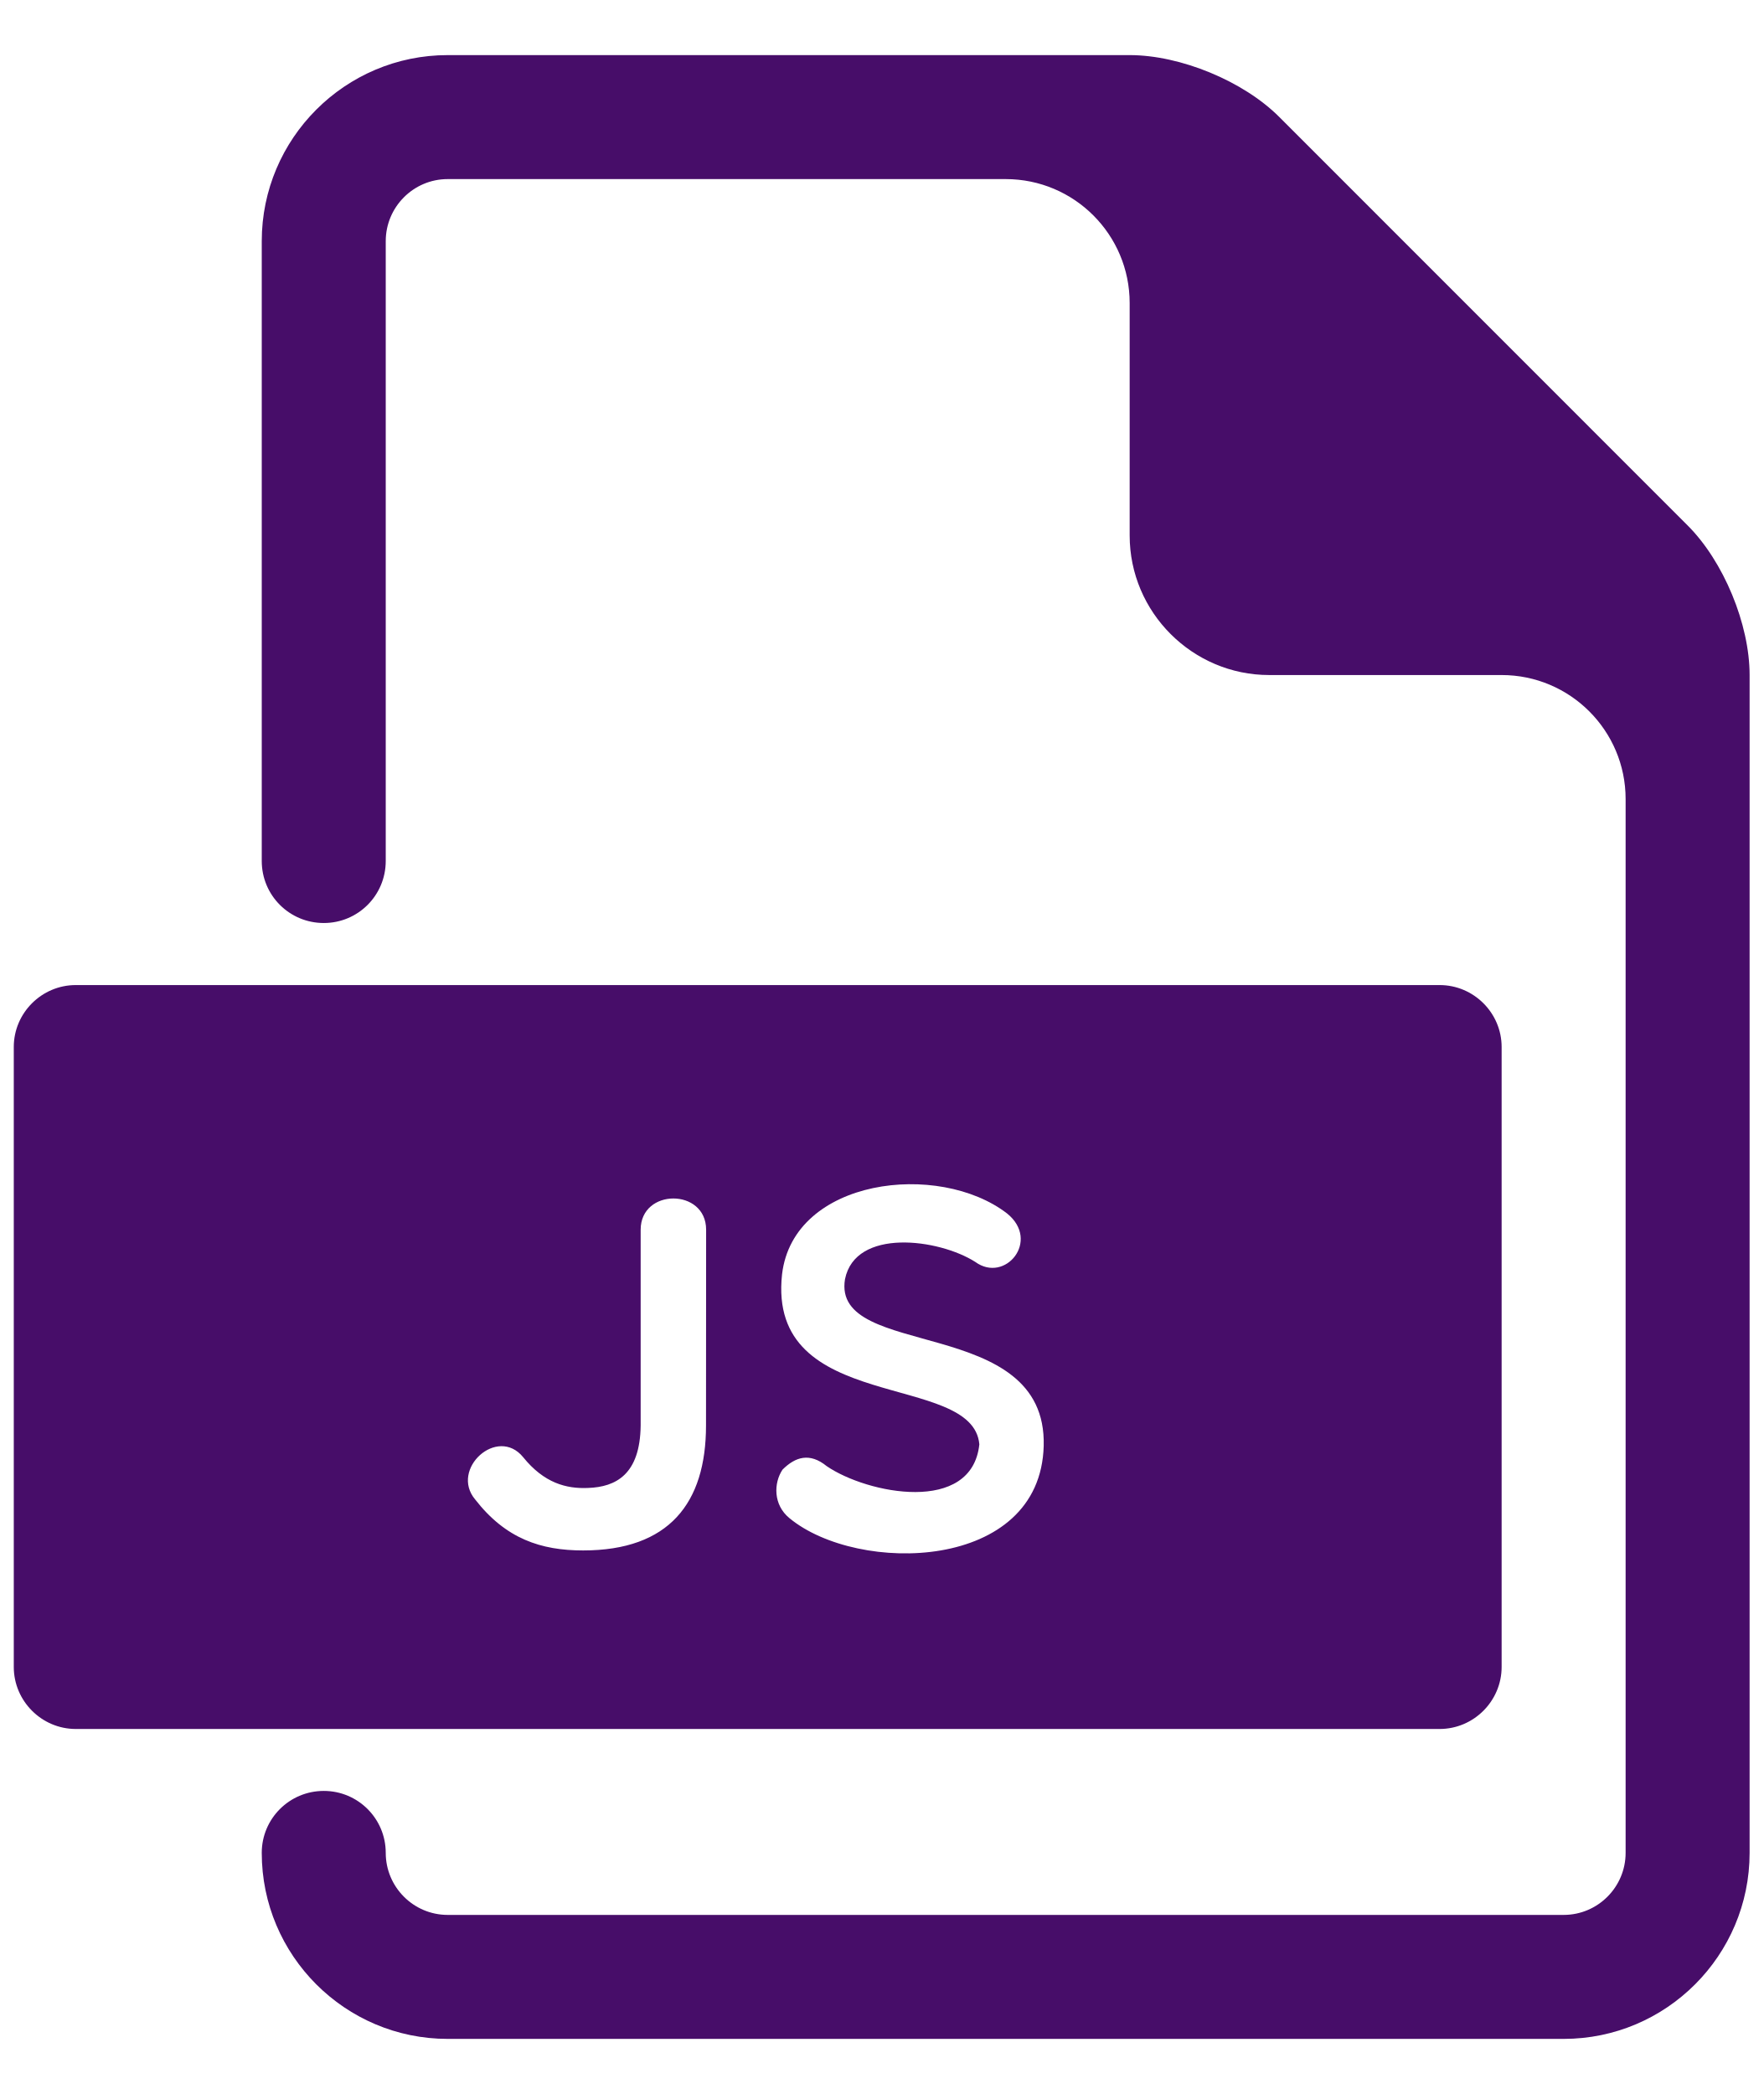
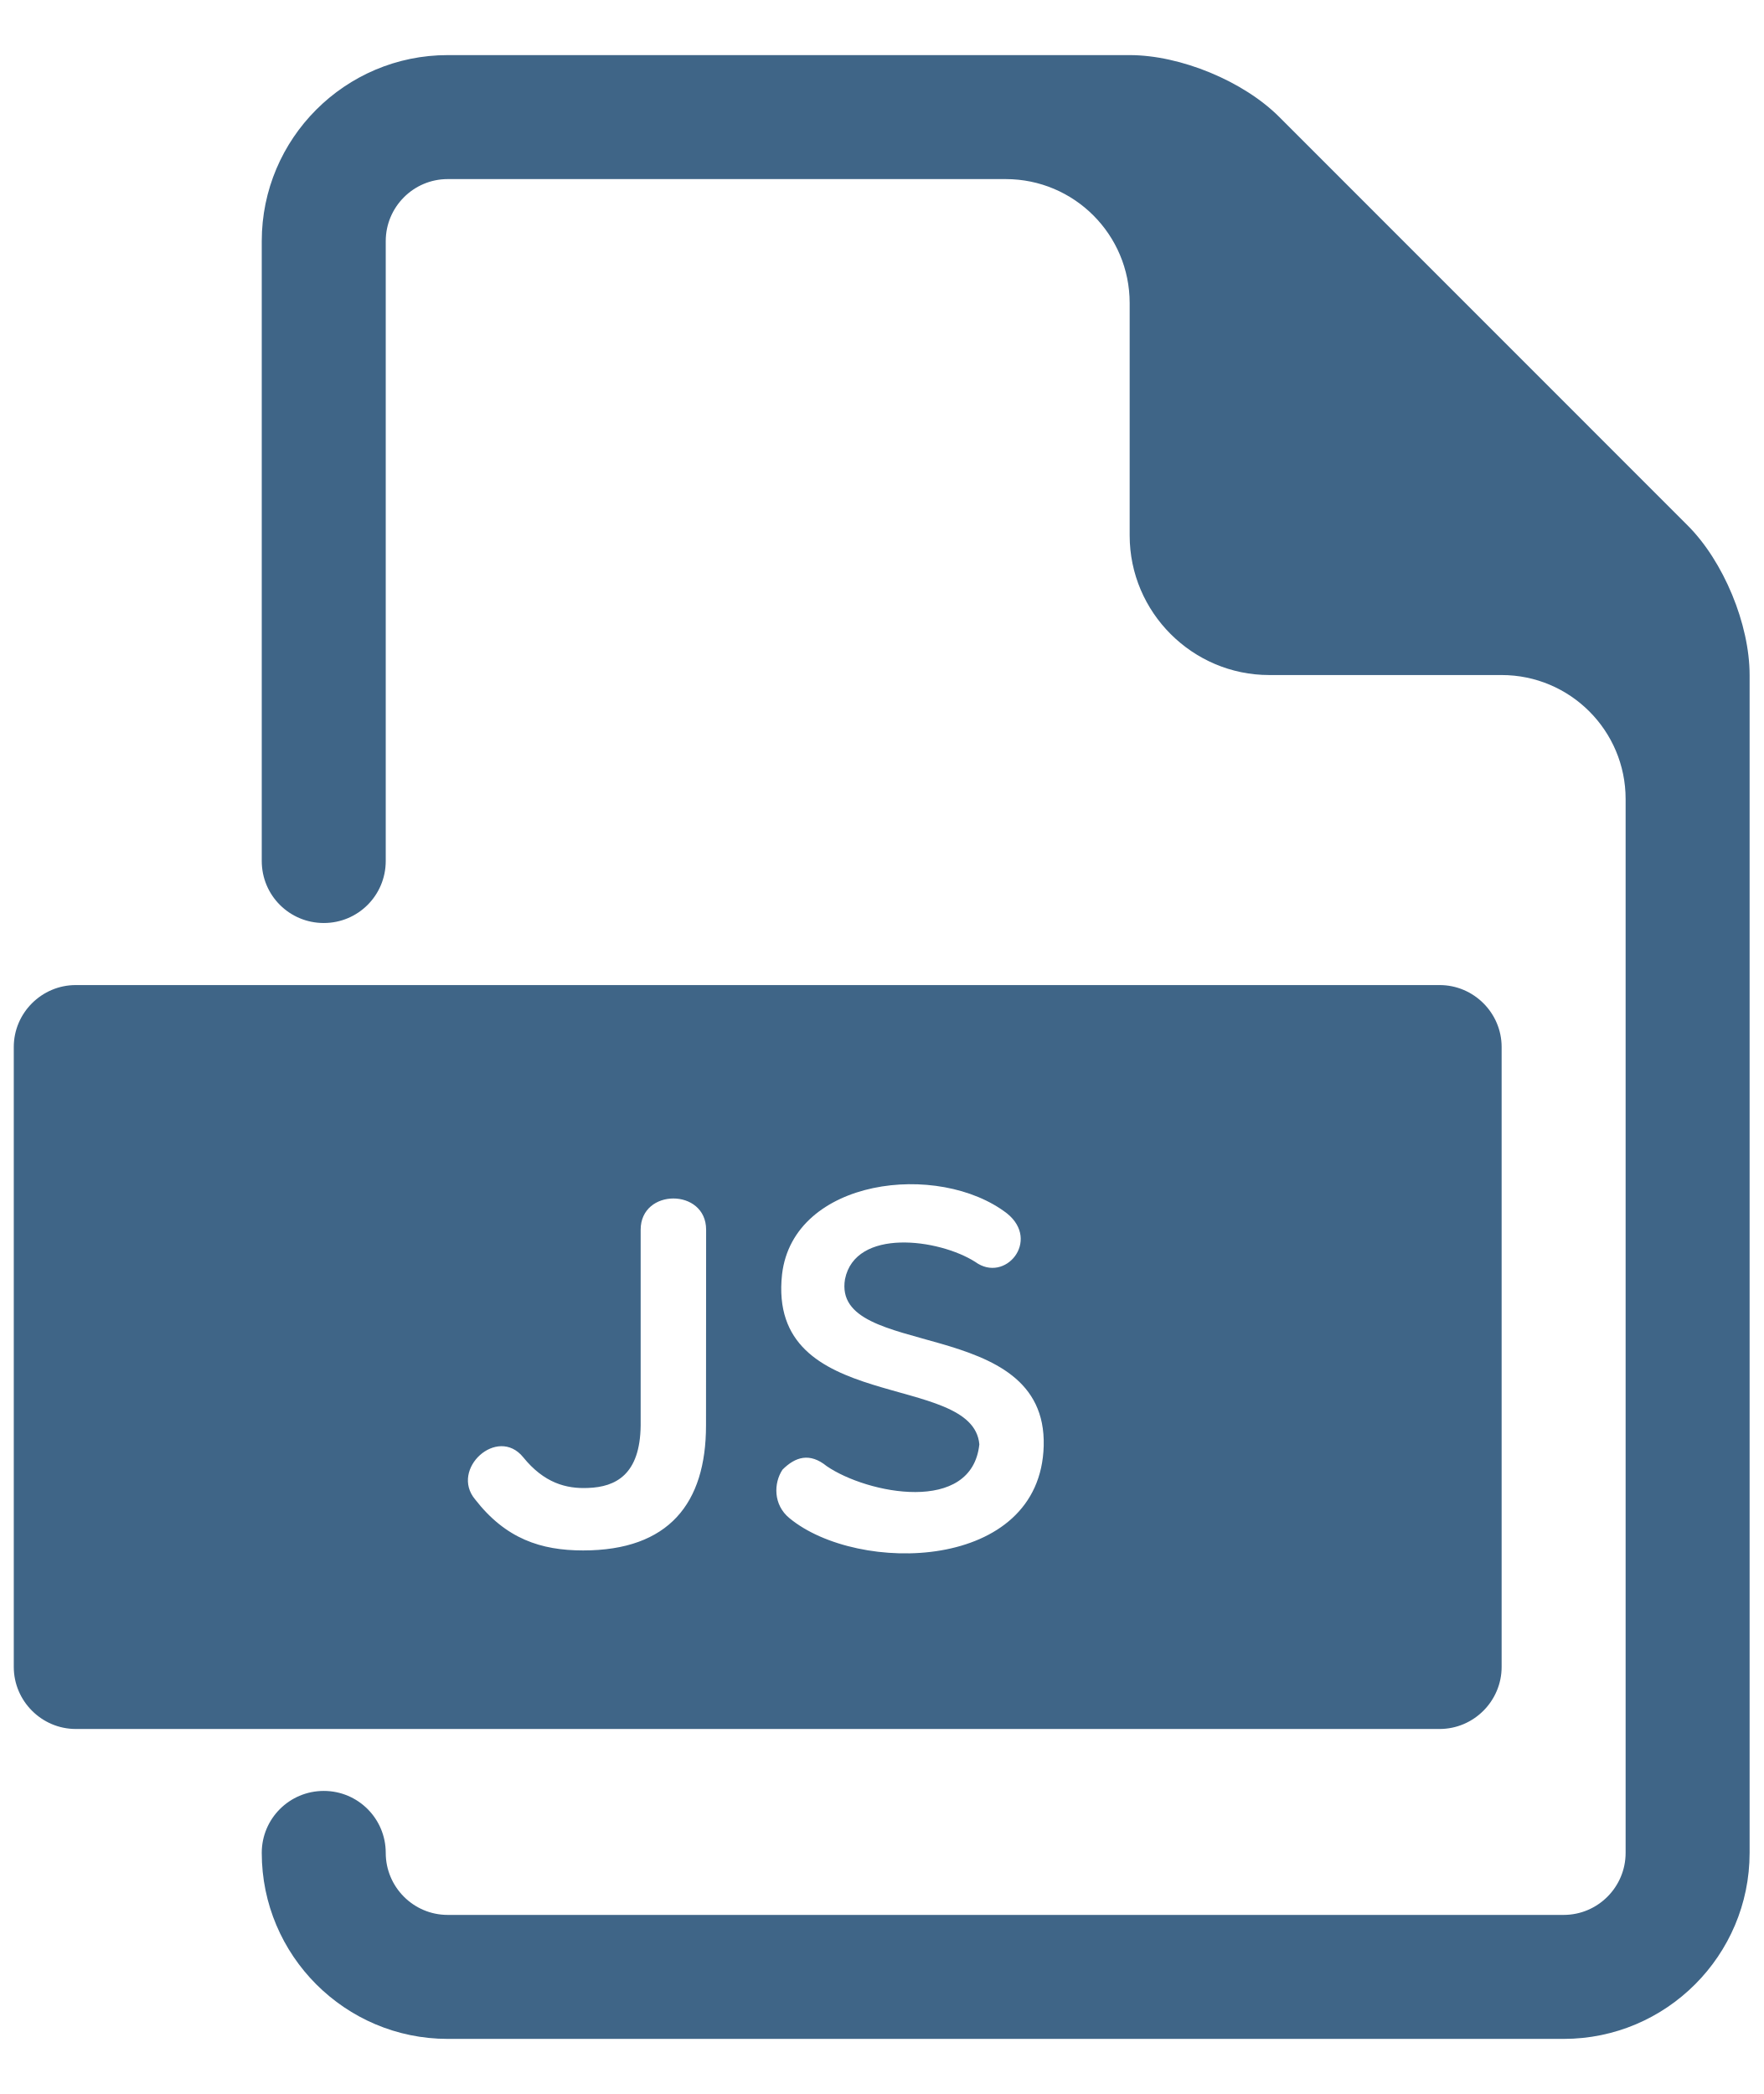
<svg xmlns="http://www.w3.org/2000/svg" width="16" height="19" viewBox="0 0 16 19" fill="none">
-   <path d="M13.062 8.938H0.688C0.378 8.938 0.125 9.191 0.125 9.5V15.125C0.125 15.434 0.378 15.688 0.688 15.688H13.062C13.372 15.688 13.625 15.434 13.625 15.125V9.5C13.625 9.191 13.372 8.938 13.062 8.938ZM6.406 12.934C6.406 13.64 6.069 14.068 5.291 14.068C4.909 14.068 4.589 13.963 4.311 13.605C4.081 13.33 4.513 12.935 4.747 13.222C4.936 13.456 5.138 13.51 5.336 13.501C5.588 13.492 5.808 13.379 5.813 12.934V11.158C5.813 10.78 6.407 10.78 6.407 11.158L6.406 12.934L6.406 12.934ZM7.163 13.775C7.015 13.654 7.019 13.457 7.1 13.335C7.217 13.218 7.347 13.178 7.501 13.303C7.869 13.555 8.819 13.744 8.886 13.105C8.827 12.439 6.956 12.84 7.096 11.562C7.199 10.69 8.517 10.533 9.137 11.01C9.444 11.257 9.12 11.648 8.849 11.45C8.517 11.239 7.761 11.14 7.667 11.607C7.545 12.345 9.502 11.923 9.47 13.119C9.44 14.261 7.784 14.288 7.163 13.775Z" fill="#470D69" />
-   <path d="M15.312 4.767L11.608 1.062C11.283 0.736 10.711 0.5 10.25 0.5H4.062C3.132 0.5 2.375 1.257 2.375 2.188V7.812C2.375 8.124 2.626 8.375 2.938 8.375C3.249 8.375 3.5 8.124 3.5 7.812V2.188C3.5 1.878 3.752 1.625 4.062 1.625H9.125C9.747 1.625 10.25 2.129 10.25 2.75V4.859C10.25 5.556 10.82 6.125 11.516 6.125H13.625C14.246 6.125 14.75 6.629 14.75 7.25V16.812C14.75 17.122 14.498 17.375 14.188 17.375H4.062C3.752 17.375 3.5 17.122 3.5 16.812C3.5 16.502 3.249 16.25 2.938 16.25C2.626 16.25 2.375 16.502 2.375 16.812C2.375 17.743 3.132 18.5 4.062 18.5H14.188C15.118 18.5 15.875 17.743 15.875 16.812V6.125C15.875 5.664 15.639 5.093 15.312 4.767L15.312 4.767Z" fill="#470D69" />
+   <path d="M13.062 8.938H0.688C0.378 8.938 0.125 9.191 0.125 9.5V15.125C0.125 15.434 0.378 15.688 0.688 15.688H13.062C13.372 15.688 13.625 15.434 13.625 15.125V9.5C13.625 9.191 13.372 8.938 13.062 8.938ZM6.406 12.934C6.406 13.64 6.069 14.068 5.291 14.068C4.909 14.068 4.589 13.963 4.311 13.605C4.081 13.33 4.513 12.935 4.747 13.222C4.936 13.456 5.138 13.51 5.336 13.501C5.588 13.492 5.808 13.379 5.813 12.934V11.158C5.813 10.78 6.407 10.78 6.407 11.158L6.406 12.934L6.406 12.934ZM7.163 13.775C7.015 13.654 7.019 13.457 7.1 13.335C7.217 13.218 7.347 13.178 7.501 13.303C7.869 13.555 8.819 13.744 8.886 13.105C8.827 12.439 6.956 12.84 7.096 11.562C7.199 10.69 8.517 10.533 9.137 11.01C9.444 11.257 9.12 11.648 8.849 11.45C8.517 11.239 7.761 11.14 7.667 11.607C7.545 12.345 9.502 11.923 9.47 13.119C9.44 14.261 7.784 14.288 7.163 13.775Z" fill="#3f6587" />
+   <path d="M15.312 4.767L11.608 1.062C11.283 0.736 10.711 0.5 10.25 0.5H4.062C3.132 0.5 2.375 1.257 2.375 2.188V7.812C2.375 8.124 2.626 8.375 2.938 8.375C3.249 8.375 3.5 8.124 3.5 7.812V2.188C3.5 1.878 3.752 1.625 4.062 1.625H9.125C9.747 1.625 10.25 2.129 10.25 2.75V4.859C10.25 5.556 10.82 6.125 11.516 6.125H13.625C14.246 6.125 14.75 6.629 14.75 7.25V16.812C14.75 17.122 14.498 17.375 14.188 17.375H4.062C3.752 17.375 3.5 17.122 3.5 16.812C3.5 16.502 3.249 16.25 2.938 16.25C2.626 16.25 2.375 16.502 2.375 16.812C2.375 17.743 3.132 18.5 4.062 18.5H14.188C15.118 18.5 15.875 17.743 15.875 16.812V6.125C15.875 5.664 15.639 5.093 15.312 4.767L15.312 4.767Z" fill="#3f6587" />
</svg>
